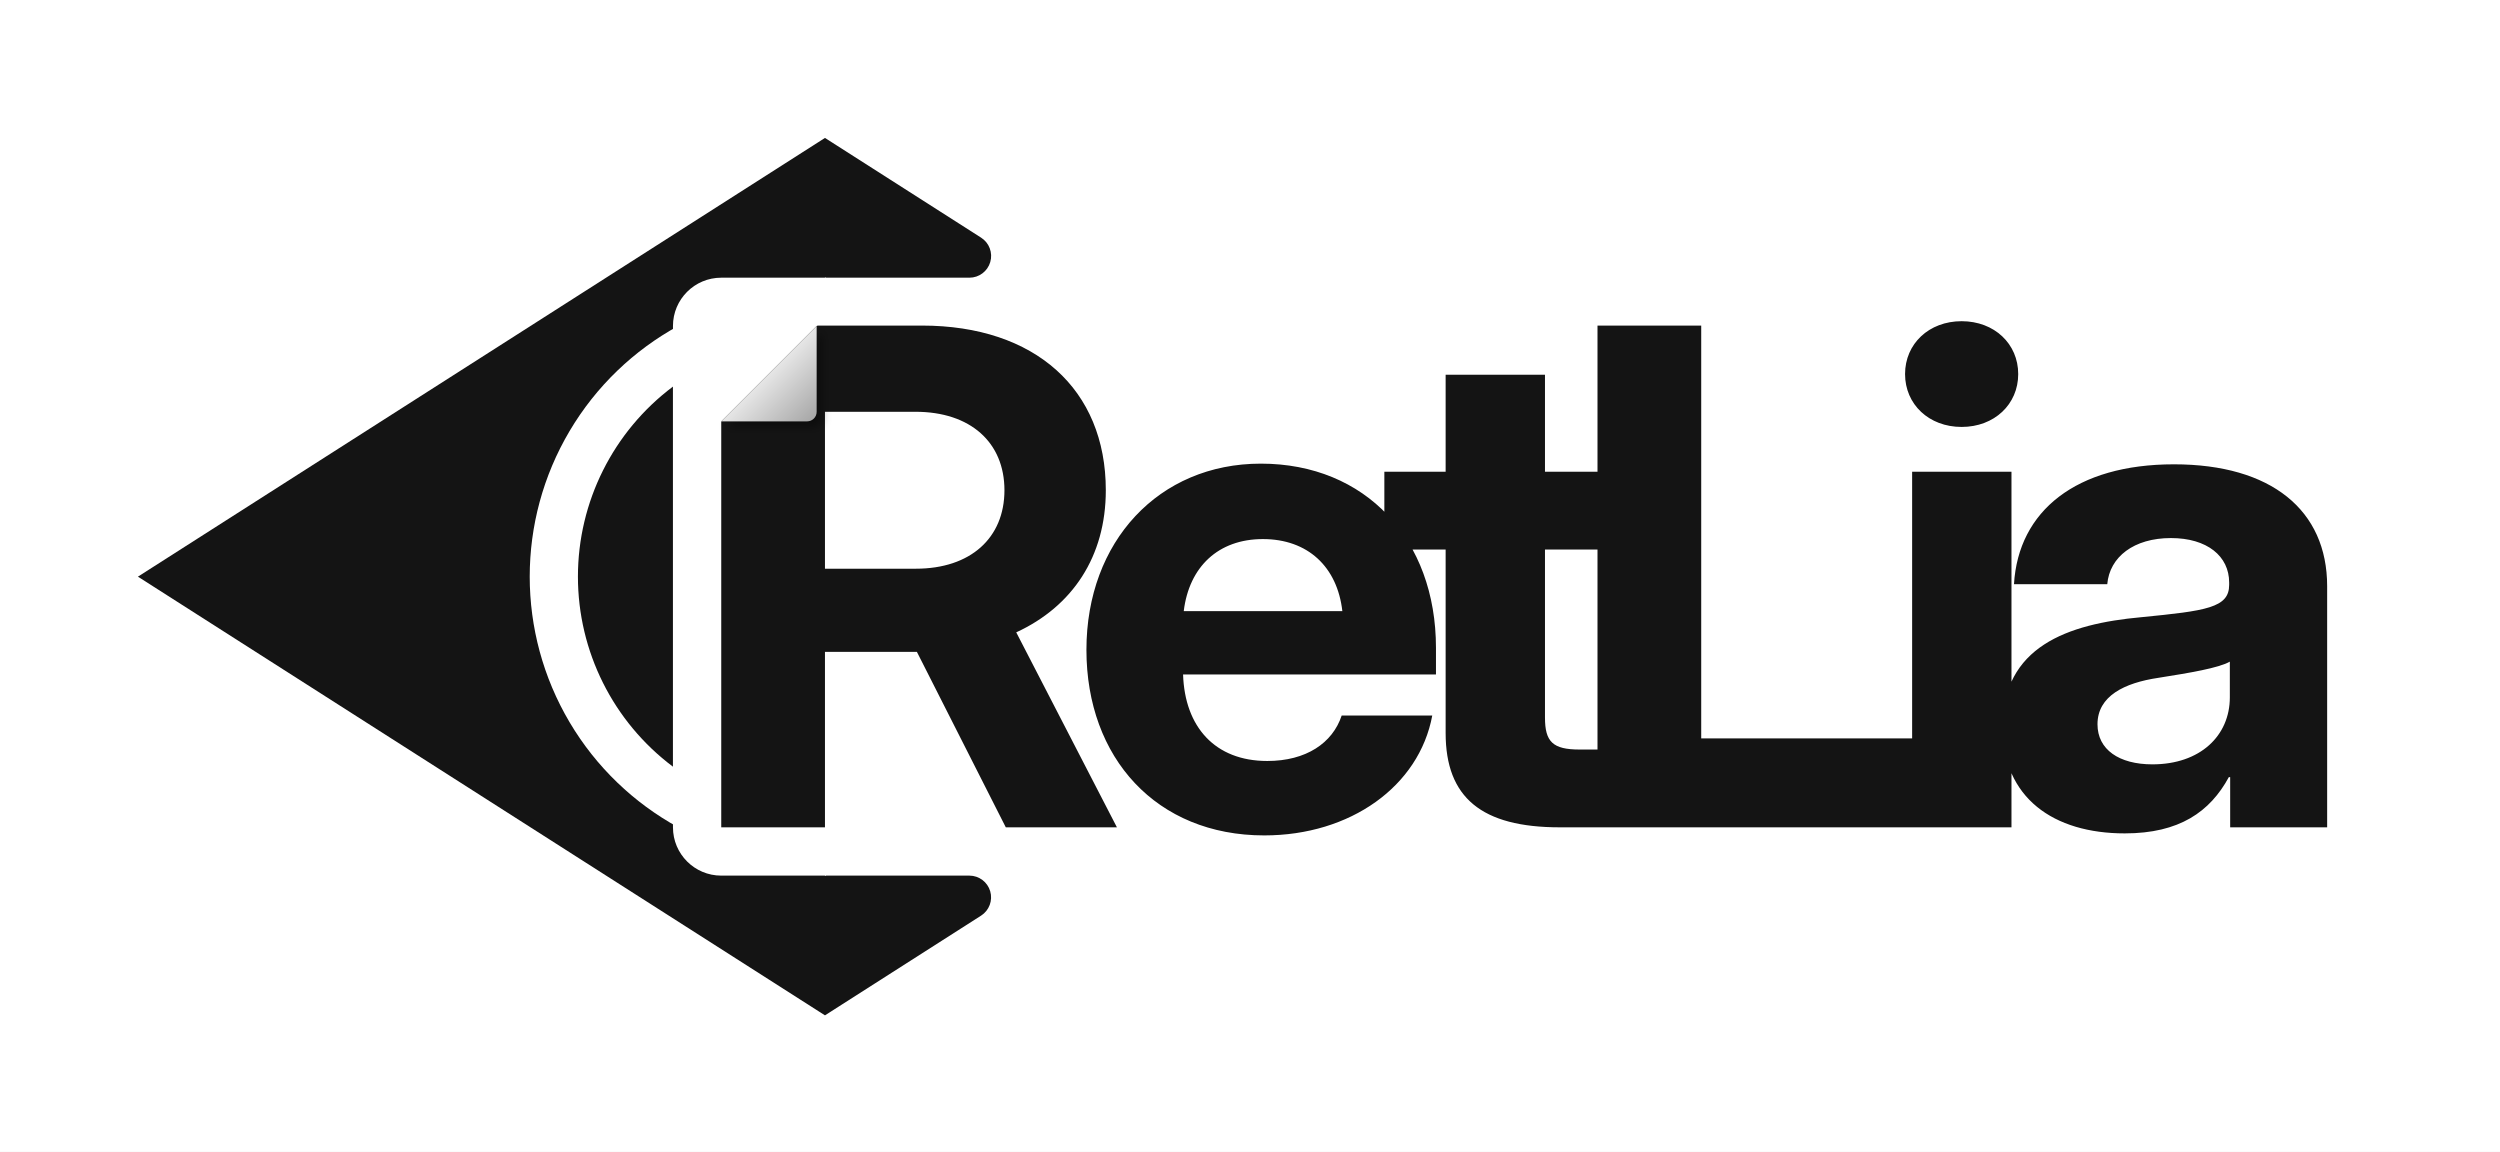
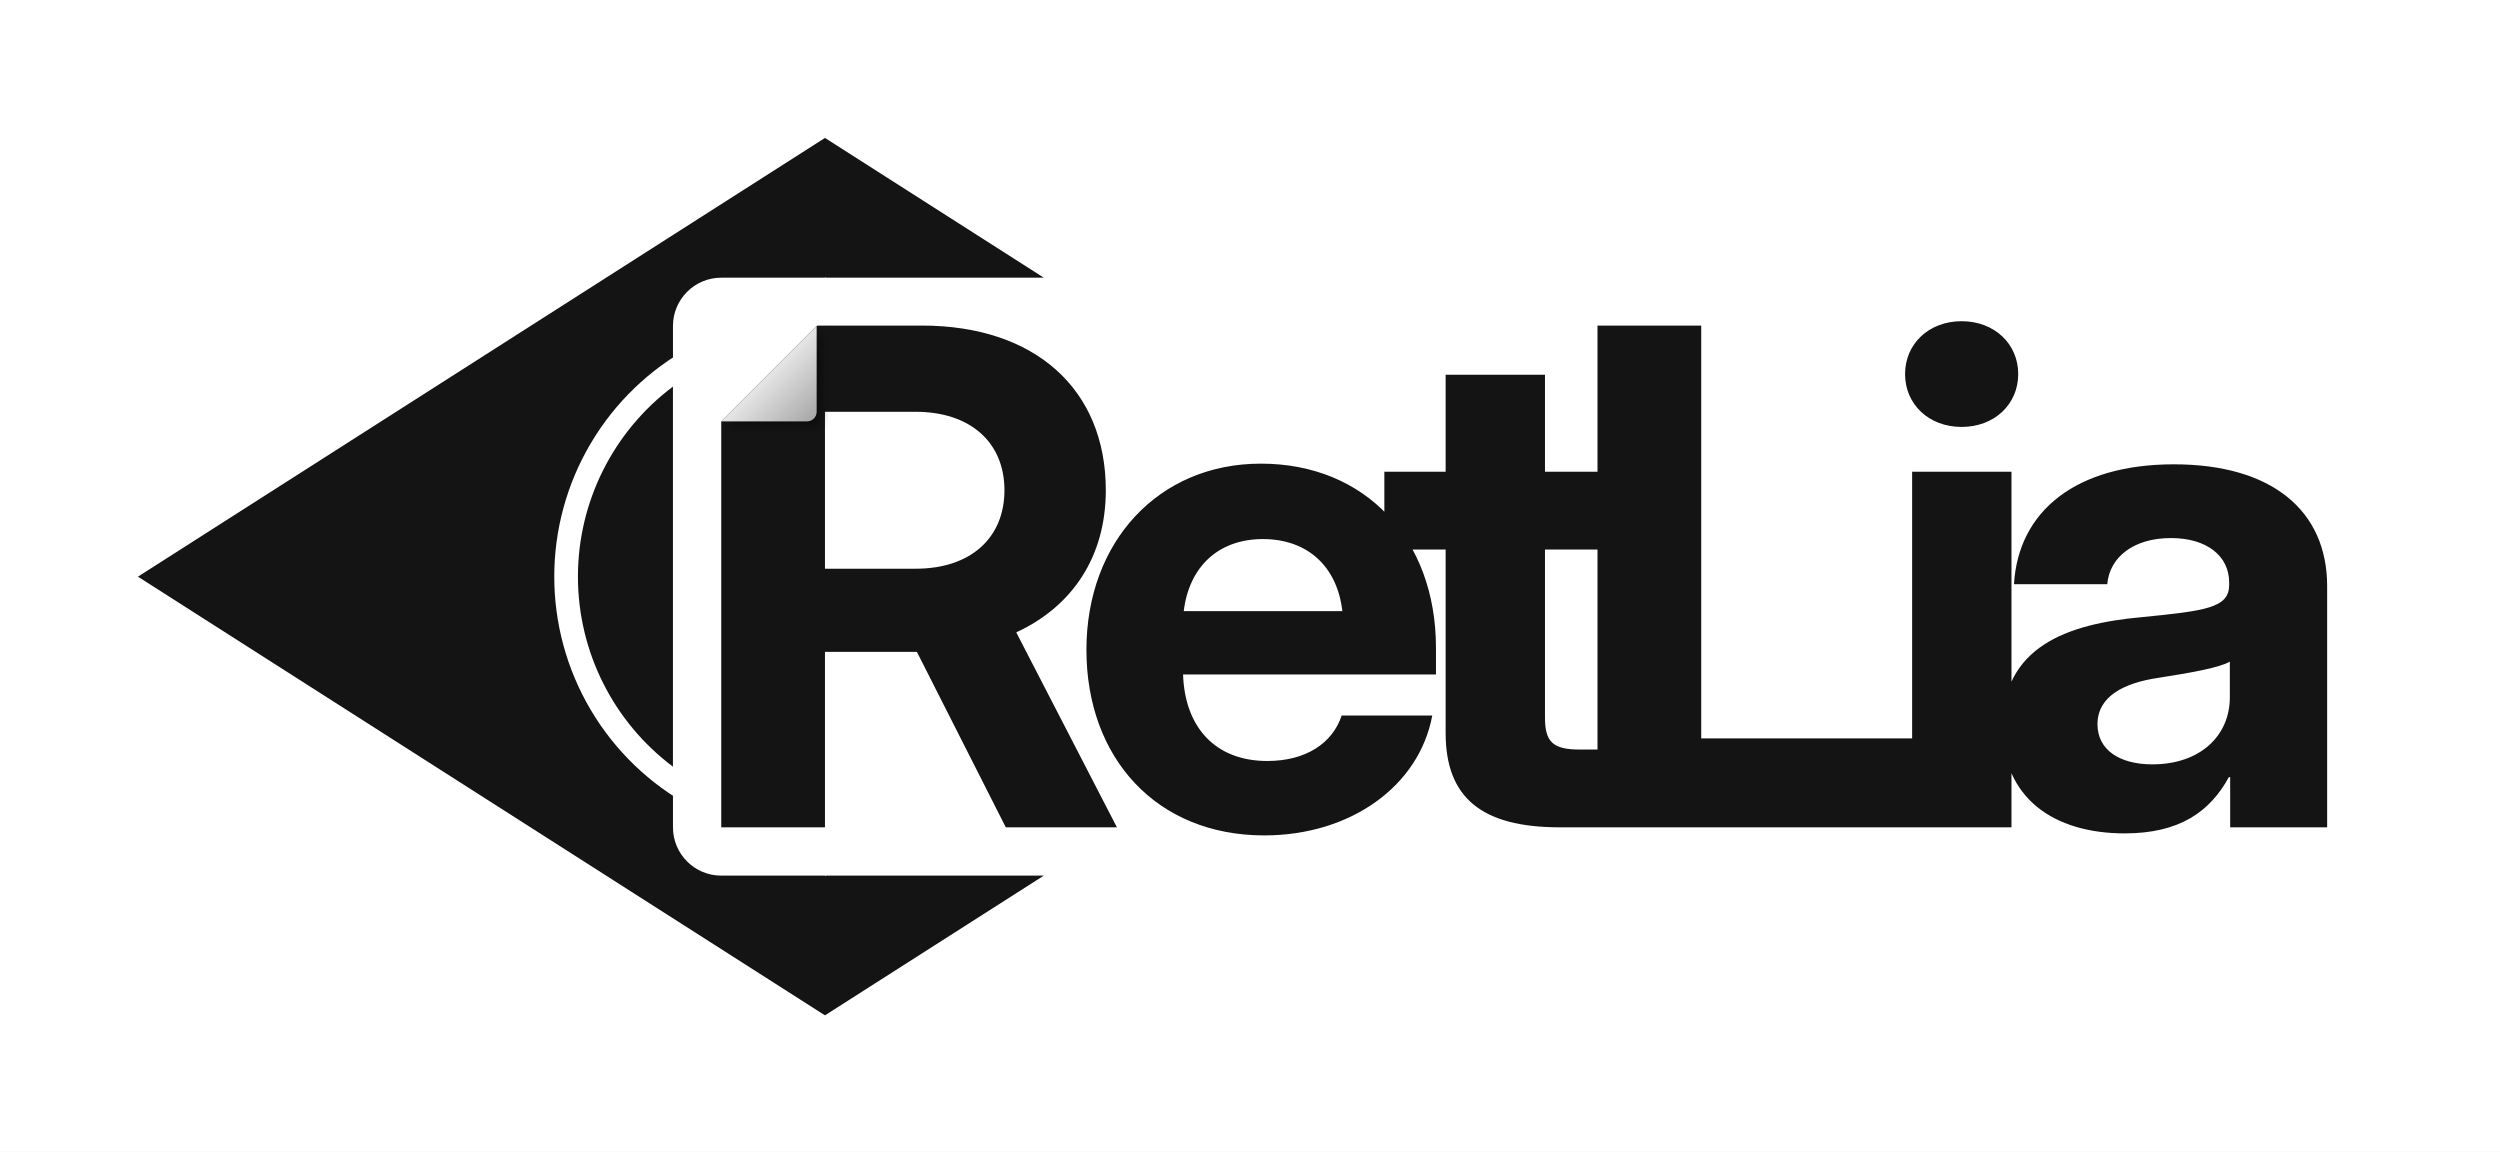
<svg xmlns="http://www.w3.org/2000/svg" width="725" height="334" viewBox="0 0 725 334">
  <defs>
    <linearGradient id="fg" gradientUnits="userSpaceOnUse" x1="223.00" y1="108.36" x2="236.83" y2="122.20">
      <stop offset="0" stop-color="#E6E6E6" />
      <stop offset="1" stop-color="#A4A4A4" />
    </linearGradient>
    <filter id="fb" x="-30%" y="-30%" width="160%" height="160%">
      <feGaussianBlur stdDeviation="1.25" />
    </filter>
    <clipPath id="fc">
      <path d="M276.83 54.53L276.83 162.20L169.16 162.20Z" />
    </clipPath>
  </defs>
  <rect width="100%" height="100%" fill="#fff" />
-   <path d="M239.24 40.00L284.52 68.92A6.30 6.30 0 0 1 281.13 80.53L239.24 80.53L239.24 84.38A82.89 82.89 0 1 0 239.24 250.07L239.24 253.93L281.13 253.93A6.30 6.30 0 0 1 284.52 265.53L239.24 294.45L40.00 167.23Z" fill="#141414" />
+   <path d="M239.24 40.00L302.70 80.53L239.24 80.53L239.24 91.38A75.89 75.89 0 1 0 239.24 243.07L239.24 253.93L302.70 253.93L239.24 294.45L40.00 167.23Z" fill="#141414" />
  <path d="M195.16 112.11A68.89 68.89 0 0 0 195.16 222.34Z" fill="#141414" />
  <path d="M239.54 80.53H209.16A14.00 14.00 0 0 0 195.16 94.53V239.93A14.00 14.00 0 0 0 209.16 253.93H239.54Z" fill="#fff" />
  <path d="M209.161 239.925H239.239V189.046H265.606C265.704 189.046 265.802 189.046 265.899 189.046L291.681 239.925H323.907L294.708 183.382C311.016 175.863 320.684 161.409 320.684 142.171C320.684 112.874 300.177 94.417 267.364 94.417H209.161ZM239.239 164.925V119.417H265.509C281.427 119.417 291.29 128.304 291.29 142.171C291.29 156.038 281.427 164.925 265.606 164.925ZM366.626 242.269C391.626 242.269 411.548 228.011 415.356 207.503H389.087C386.45 215.511 378.735 220.687 367.505 220.687C352.368 220.687 343.579 210.823 343.091 195.589H416.431V187.874C416.431 156.429 396.02 134.456 365.649 134.456C336.059 134.456 315.063 157.015 315.063 188.46C315.063 219.808 335.376 242.269 366.626 242.269ZM343.286 177.23C344.849 164.339 353.345 156.331 366.235 156.331C379.224 156.331 387.817 164.339 389.282 177.23ZM469.138 136.8H448.044V108.675H419.235V136.8H401.462V159.359H419.235V212.581C419.235 231.331 429.684 239.925 452.341 239.925H469.138V217.366H458.102C450.29 217.366 448.044 215.12 448.044 208.089V159.359H469.138ZM463.274 239.925H559.466V214.144H493.352V94.417H463.274ZM554.519 239.925H583.327V136.8H554.519ZM568.874 123.812C578.347 123.812 585.281 117.269 585.281 108.48C585.281 99.691 578.347 93.148 568.874 93.148C559.402 93.148 552.468 99.691 552.468 108.48C552.468 117.269 559.402 123.812 568.874 123.812ZM616.183 241.683C632.003 241.683 640.89 235.433 646.359 225.374H646.749V239.925H674.874V170.003C674.874 147.933 658.663 134.652 630.441 134.652C602.12 134.652 585.324 148.128 584.054 169.417H611.105C611.788 161.507 618.82 156.038 629.562 156.038C640.109 156.038 646.456 161.312 646.456 168.929V169.613C646.456 176.253 639.816 177.132 620.968 178.988C599.484 180.941 580.734 187.581 580.734 210.823C580.734 231.429 595.577 241.683 616.183 241.683ZM624.191 221.663C614.523 221.663 608.273 217.366 608.273 210.042C608.273 201.839 616.085 198.03 625.949 196.566C635.226 195.101 643.331 193.734 646.652 191.878V202.23C646.652 213.363 638.058 221.663 624.191 221.663Z" fill="#141414" />
  <path d="M208.16 93.53L237.83 93.53L208.16 123.20Z" fill="#fff" />
  <g clip-path="url(#fc)">
    <path d="M236.83 94.53L236.83 119.43A2.77 2.77 0 0 1 234.07 122.20L209.16 122.20Z" transform="translate(1.66 1.66)" fill="#000" fill-opacity="0.38" filter="url(#fb)" />
  </g>
  <path d="M236.83 94.53L236.83 119.43A2.77 2.77 0 0 1 234.07 122.20L209.16 122.20Z" fill="url(#fg)" />
</svg>
